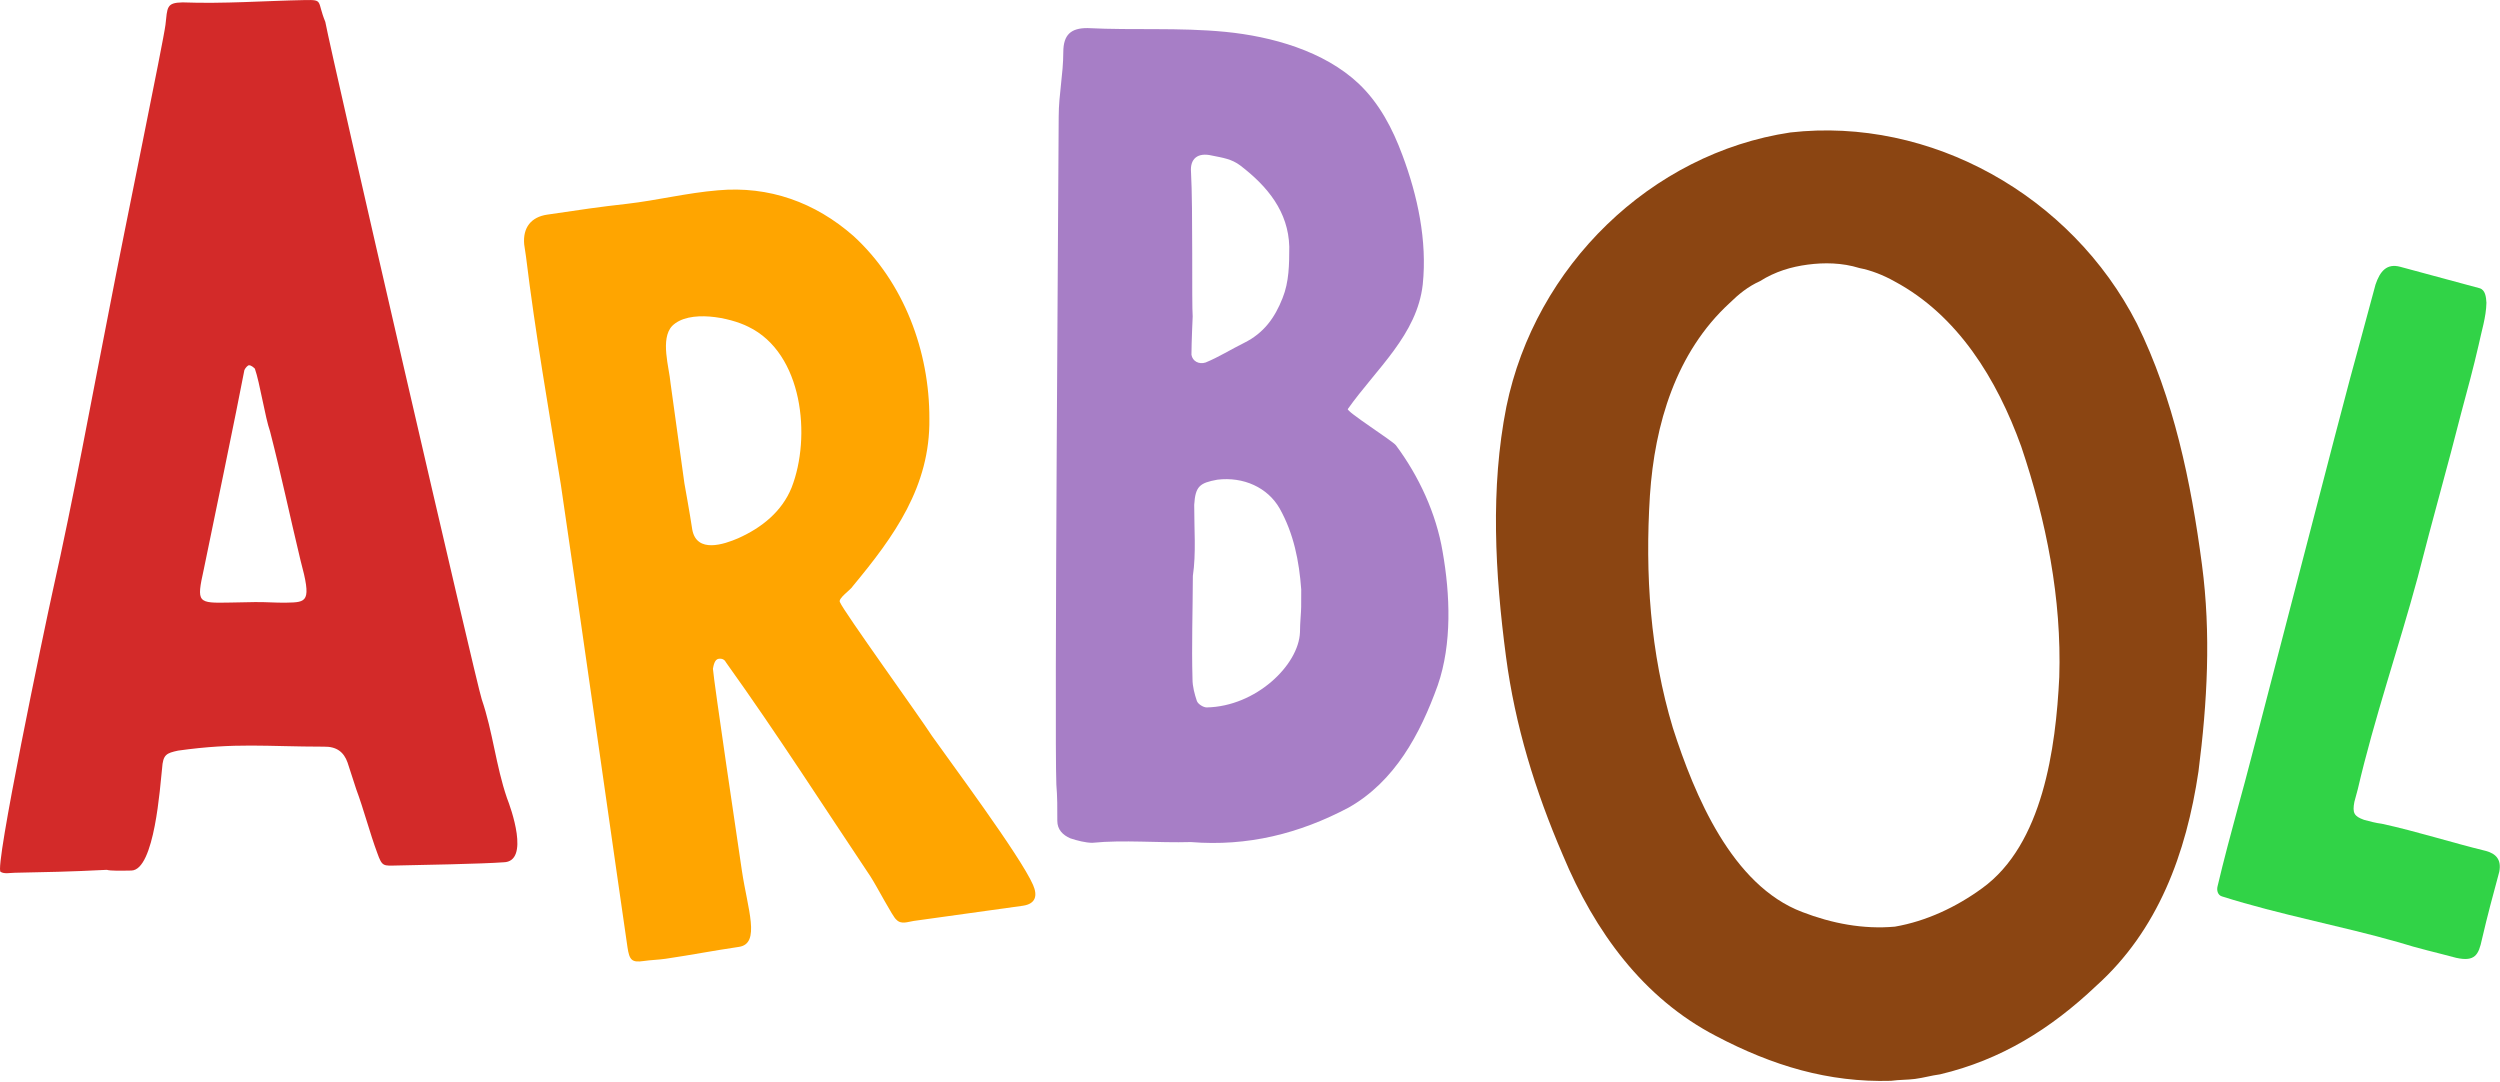
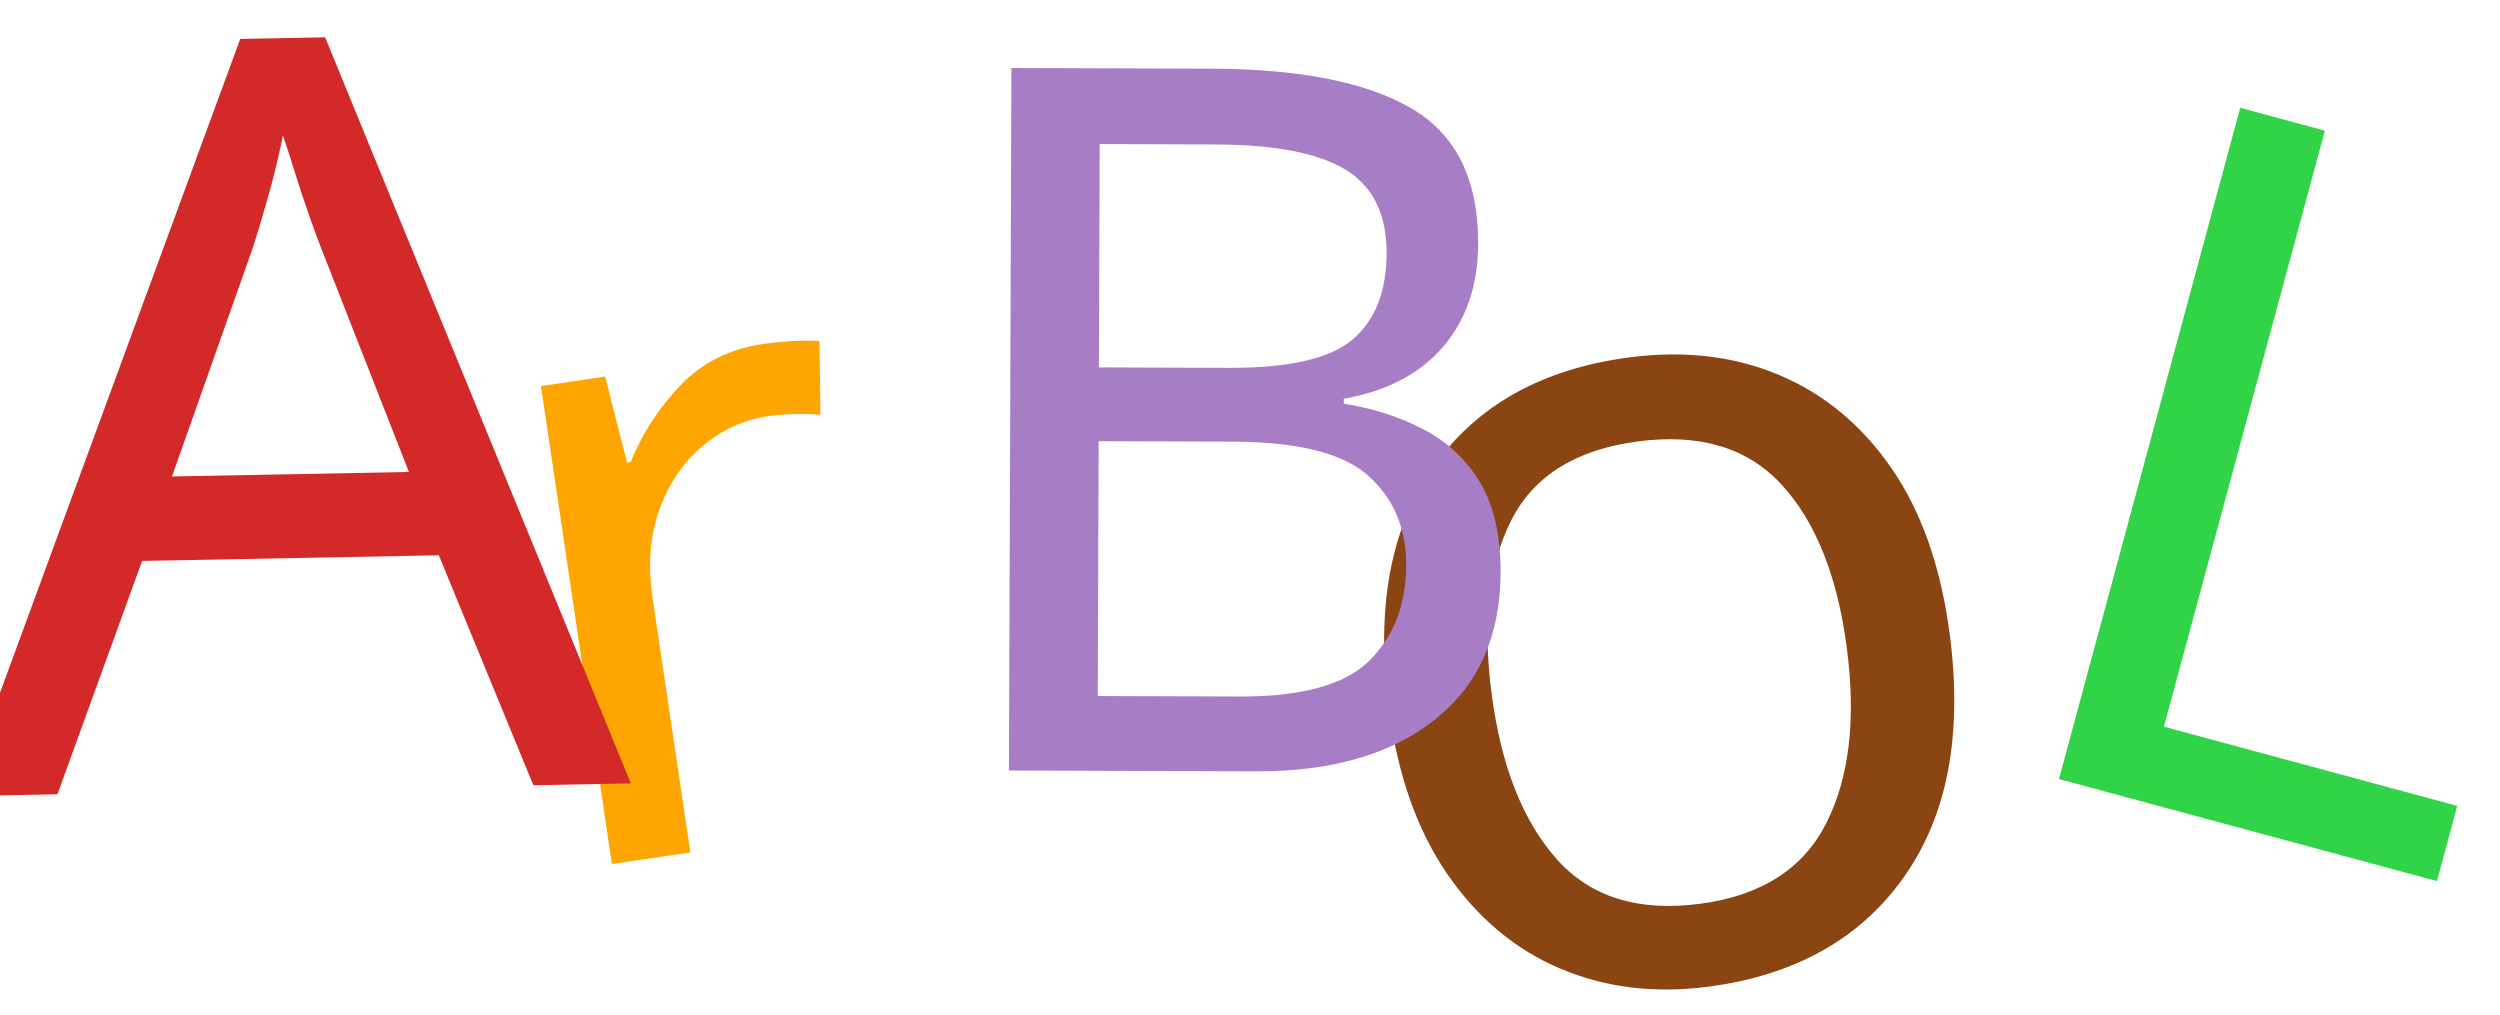
- <svg xmlns="http://www.w3.org/2000/svg" width="100%" height="100%" viewBox="0 0 1944 841" version="1.1" xml:space="preserve" style="fill-rule:evenodd;clip-rule:evenodd;stroke-linejoin:round;stroke-miterlimit:2;">
-   <g transform="matrix(1,0,0,1,-183.127,-789.596)">
-     <g transform="matrix(0.31165,0.00109246,-0.00109246,0.31165,111.167,99.8265)">
-       <g transform="matrix(2.52062,0.671162,-0.671162,2.52062,5288.94,-9875.11)">
-         <path d="M1586.08,4705.9L1586.08,4646.57C1586.92,4633.2 1591.1,4624.01 1604.47,4624.01L1683.01,4624.01C1688.86,4624.01 1691.37,4630.7 1693.04,4635.71C1696.38,4649.08 1695.55,4663.29 1696.38,4676.66C1697.22,4698.38 1697.22,4720.94 1697.22,4743.5C1698.05,4795.31 1697.22,4847.96 1698.05,4906.45C1698.05,4975.8 1693.04,5047.67 1695.55,5117.02L1695.55,5129.56C1696.38,5140.42 1698.89,5142.93 1708.92,5143.76C1714.77,5143.76 1720.62,5143.76 1726.47,5142.93C1760.73,5141.26 1794.99,5142.93 1829.25,5142.09C1839.27,5142.09 1845.96,5146.27 1846.79,5157.97C1846.79,5180.53 1846.79,5201.42 1847.63,5224.82C1848.46,5239.86 1846.79,5247.38 1828.41,5248.21C1810.03,5248.21 1790.81,5249.05 1771.59,5248.21C1713.1,5247.38 1655.44,5252.39 1596.94,5249.89C1592.77,5249.89 1590.26,5245.71 1590.26,5241.53C1589.42,5215.62 1589.42,5189.72 1589.42,5163.82C1590.26,5136.24 1585.25,4757.71 1586.08,4705.9Z" style="fill:rgb(49,211,71);fill-rule:nonzero;" />
+ <svg xmlns="http://www.w3.org/2000/svg" width="100%" height="100%" viewBox="0 0 2334 947" version="1.1" xml:space="preserve" style="fill-rule:evenodd;clip-rule:evenodd;stroke-linejoin:round;stroke-miterlimit:2;">
+   <g transform="matrix(1,0,0,1,-317.229,-941.475)">
+     <g transform="matrix(0.336203,0.00117853,-0.00117853,0.336203,253.369,200.457)">
+       <g transform="matrix(3.12718,0.83267,-0.83267,3.12718,5212.08,-13426.7)">
+         <text x="1544.3px" y="5250.72px" style="font-family:'56thStreet-Regular', '56th Street';font-size:835.611px;fill:rgb(49,211,71);">L</text>
      </g>
      <g transform="matrix(3.75637,-0.508251,0.508251,3.75637,-10719,-3541.89)">
-         <path d="M4027.82,2286.89C3996.06,2197.48 3910.83,2133.97 3818.08,2132.3C3725.33,2133.97 3640.09,2197.48 3609.18,2286.89C3591.63,2338.7 3587.45,2394.68 3587.45,2449.83C3587.45,2495.79 3594.97,2540.08 3607.5,2584.37C3621.71,2637.01 3647.61,2684.64 3691.9,2715.56C3726.16,2739.79 3761.26,2755.66 3802.2,2759.84C3808.05,2759.84 3813.06,2760.68 3818.08,2760.68C3823.93,2760.68 3828.94,2759.84 3834.79,2759.84C3875.74,2755.66 3910.83,2739.79 3944.26,2715.56C3989.38,2684.64 4014.45,2637.01 4029.49,2584.37C4041.19,2540.08 4049.54,2495.79 4049.54,2449.83C4049.54,2394.68 4045.36,2338.7 4027.82,2286.89ZM3946.76,2510.83C3938.41,2556.79 3921.69,2618.62 3878.24,2642.02C3859.86,2652.05 3838.97,2658.73 3818.08,2659.57C3797.19,2658.73 3777.13,2652.05 3758.75,2642.02C3715.3,2618.62 3698.59,2556.79 3690.23,2510.83C3681.87,2459.86 3685.22,2408.05 3695.24,2357.08C3704.43,2311.12 3724.49,2266 3763.76,2238.42C3770.45,2233.41 3777.13,2229.23 3785.49,2226.72C3796.35,2221.71 3807.22,2220.04 3818.08,2220.04C3828.94,2220.04 3840.64,2221.71 3851.5,2226.72C3859.02,2229.23 3866.54,2233.41 3873.23,2238.42C3911.67,2266 3931.72,2311.12 3941.75,2357.08C3951.78,2408.05 3955.12,2459.86 3946.76,2510.83Z" style="fill:rgb(139,69,18);fill-rule:nonzero;" />
+         <text x="3545.67px" y="2759.84px" style="font-family:'56thStreet-Regular', '56th Street';font-size:835.611px;fill:rgb(139,69,18);">o</text>
      </g>
      <g transform="matrix(3.26971,0,0,3.26971,-9412.19,-13243.4)">
-         <path d="M3759.78,4813.18C3759.78,4795.64 3763.12,4781.43 3763.12,4763.88C3763.12,4750.51 3768.97,4745.5 3781.5,4745.5C3817.43,4747.17 3850.86,4744.66 3886.79,4748.01C3921.89,4751.35 3961.99,4762.21 3988.73,4787.28C4004.61,4802.32 4014.64,4821.54 4022.16,4841.6C4033.86,4872.51 4041.38,4906.77 4038.04,4940.2C4033.86,4978.64 4002.94,5004.54 3981.21,5035.46C3979.54,5037.13 4015.47,5059.69 4017.98,5063.03C4035.53,5086.43 4048.9,5114.84 4053.91,5144.09C4059.76,5176.68 4061.43,5214.28 4050.57,5246.03C4037.2,5283.63 4017.98,5319.56 3982.89,5339.62C3945.28,5359.67 3906.01,5369.7 3862.56,5366.36C3837.49,5367.19 3811.59,5364.69 3787.35,5367.19C3782.34,5367.19 3775.65,5365.52 3770.64,5363.85C3764.79,5361.35 3760.61,5357.17 3760.61,5350.48C3760.61,5341.29 3760.61,5332.1 3759.78,5322.91C3758.11,5284.47 3759.78,4853.29 3759.78,4813.18ZM3862.56,4965.27C3862.56,4965.27 3861.72,4984.48 3861.72,4994.51C3862.56,4999.53 3867.57,5002.03 3872.58,5000.36C3882.61,4996.18 3891.8,4990.33 3901.83,4985.32C3916.87,4977.8 3925.23,4966.1 3931.08,4951.06C3936.09,4938.53 3936.09,4925.16 3936.09,4911.79C3935.26,4885.05 3919.38,4865.83 3898.49,4849.95C3891.8,4844.94 3885.12,4844.1 3876.76,4842.43C3865.9,4839.92 3860.05,4844.94 3860.89,4854.97C3862.56,4882.54 3861.72,4956.07 3862.56,4965.27ZM3946.12,5186.7L3946.12,5173.33C3944.45,5151.61 3940.27,5130.72 3929.41,5111.5C3920.21,5095.62 3901.83,5087.26 3881.78,5089.77C3868.41,5092.28 3865.06,5094.78 3864.23,5108.99C3864.23,5127.37 3865.9,5145.76 3863.39,5163.31C3863.39,5190.88 3862.56,5215.95 3863.39,5241.85C3863.39,5247.7 3865.06,5253.55 3866.74,5258.57C3867.57,5261.07 3871.75,5263.58 3874.26,5263.58C3911.86,5262.74 3944.45,5230.99 3945.28,5205.92C3945.28,5198.4 3946.12,5190.88 3946.12,5186.7Z" style="fill:rgb(167,126,198);fill-rule:nonzero;" />
+         <text x="3717.16px" y="5375.55px" style="font-family:'56thStreet-Regular', '56th Street';font-size:835.611px;fill:rgb(167,126,198);">B</text>
      </g>
      <g transform="matrix(2.96169,-0.450176,0.450176,2.96169,-4360.41,-11731.5)">
-         <path d="M1323.07,5640.27C1323.07,5672.86 1329.75,5702.94 1311.37,5702.94C1287.14,5702.94 1272.93,5703.77 1249.54,5703.77C1243.69,5703.77 1237,5702.94 1231.15,5702.94C1221.12,5702.94 1219.45,5700.43 1219.45,5689.57C1219.45,5652.8 1221.12,5397.1 1221.12,5300.17C1220.29,5236.67 1218.62,5172.32 1220.29,5107.98L1220.29,5097.96C1221.12,5083.75 1229.48,5076.23 1242.85,5076.23C1271.26,5076.23 1287.14,5076.23 1309.7,5077.07C1335.6,5077.9 1360.67,5075.39 1386.58,5077.07C1429.19,5079.57 1465.12,5098.79 1492.7,5131.38C1528.63,5175.67 1541.16,5235.83 1532.81,5290.98C1525.29,5346.97 1489.36,5383.73 1449.25,5419.67C1447.58,5422.17 1435.04,5428.02 1436.71,5431.36C1438.38,5438.89 1488.52,5535.82 1496.04,5552.53C1506.9,5574.25 1554.53,5662.83 1561.22,5687.9C1563.72,5697.09 1561.22,5703.77 1550.36,5703.77L1458.44,5702.94C1453.42,5702.94 1447.58,5704.61 1444.23,5699.6C1441.73,5697.09 1432.53,5670.35 1428.36,5661.16C1398.27,5597.65 1369.03,5532.47 1335.6,5467.3C1334.77,5464.79 1333.1,5463.12 1329.75,5463.12C1326.41,5463.12 1324.74,5468.13 1323.9,5470.64C1323.07,5481.5 1323.07,5618.54 1323.07,5640.27ZM1323.07,5314.38C1323.07,5314.38 1323.9,5340.28 1323.9,5353.65C1324.74,5373.71 1348.14,5369.53 1360.67,5366.19C1381.56,5360.34 1399.94,5349.48 1410.81,5331.09C1433.37,5291.82 1436.71,5221.63 1394.93,5193.22C1380.73,5183.19 1348.14,5171.49 1332.26,5183.19C1320.56,5192.38 1324.74,5217.45 1323.9,5229.98L1323.07,5314.38Z" style="fill:rgb(255,165,0);fill-rule:nonzero;" />
+         <text x="1177.67px" y="5702.94px" style="font-family:'56thStreet-Regular', '56th Street';font-size:835.611px;fill:rgb(255,165,0);">r</text>
      </g>
      <g transform="matrix(3.48349,-0.0784788,0.0784788,3.48349,-5691.63,-13755.2)">
-         <path d="M1662.96,5244.03C1637.05,5244.87 1617.84,5244.87 1596.94,5244.87C1593.6,5244.87 1589.42,5245.71 1586.92,5244.03C1581.9,5243.2 1622.01,5068.56 1627.86,5044.32C1644.58,4975.8 1657.94,4908.95 1672.99,4839.6C1684.68,4784.45 1714.77,4651.59 1716.44,4639.89C1718.11,4627.36 1717.27,4624.01 1728.97,4624.01C1758.22,4625.68 1788.3,4624.01 1816.71,4624.01C1830.08,4624.01 1825.07,4624.85 1830.92,4639.89C1835.09,4664.96 1930.35,5117.02 1933.7,5127.05C1941.22,5150.45 1942.89,5174.68 1950.41,5198.08C1952.91,5204.76 1966.29,5244.03 1947.07,5244.03C1932.86,5244.87 1884.39,5244.87 1871.03,5244.87C1861,5244.87 1860.16,5245.71 1856.82,5235.68C1851.81,5221.47 1847.63,5203.93 1842.61,5189.72L1836.77,5170.5C1834.26,5162.98 1829.25,5158.8 1820.05,5158.8C1778.27,5157.97 1757.38,5154.62 1715.6,5159.64C1707.25,5161.31 1704.74,5162.15 1703.9,5172.17C1702.23,5184.71 1697.22,5244.87 1680.51,5244.87C1672.99,5244.87 1665.47,5244.87 1662.96,5244.03ZM1772.42,5054.35C1779.94,5054.35 1787.46,5055.19 1794.99,5055.19C1810.03,5055.19 1813.37,5055.19 1805.85,5025.11C1798.33,4990.85 1793.31,4964.11 1785.79,4932.35C1782.45,4922.32 1779.11,4897.26 1775.77,4887.23C1774.93,4886.39 1773.26,4884.72 1771.59,4884.72C1770.75,4884.72 1769.08,4886.39 1768.25,4888.07C1763.23,4912.3 1740.67,5011.73 1736.49,5030.12C1730.64,5054.35 1731.48,5054.35 1754.88,5054.35L1772.42,5054.35Z" style="fill:rgb(211,42,41);fill-rule:nonzero;" />
+         <text x="1544.3px" y="5250.72px" style="font-family:'56thStreet-Regular', '56th Street';font-size:835.611px;fill:rgb(211,42,41);">A</text>
      </g>
    </g>
  </g>
</svg>
